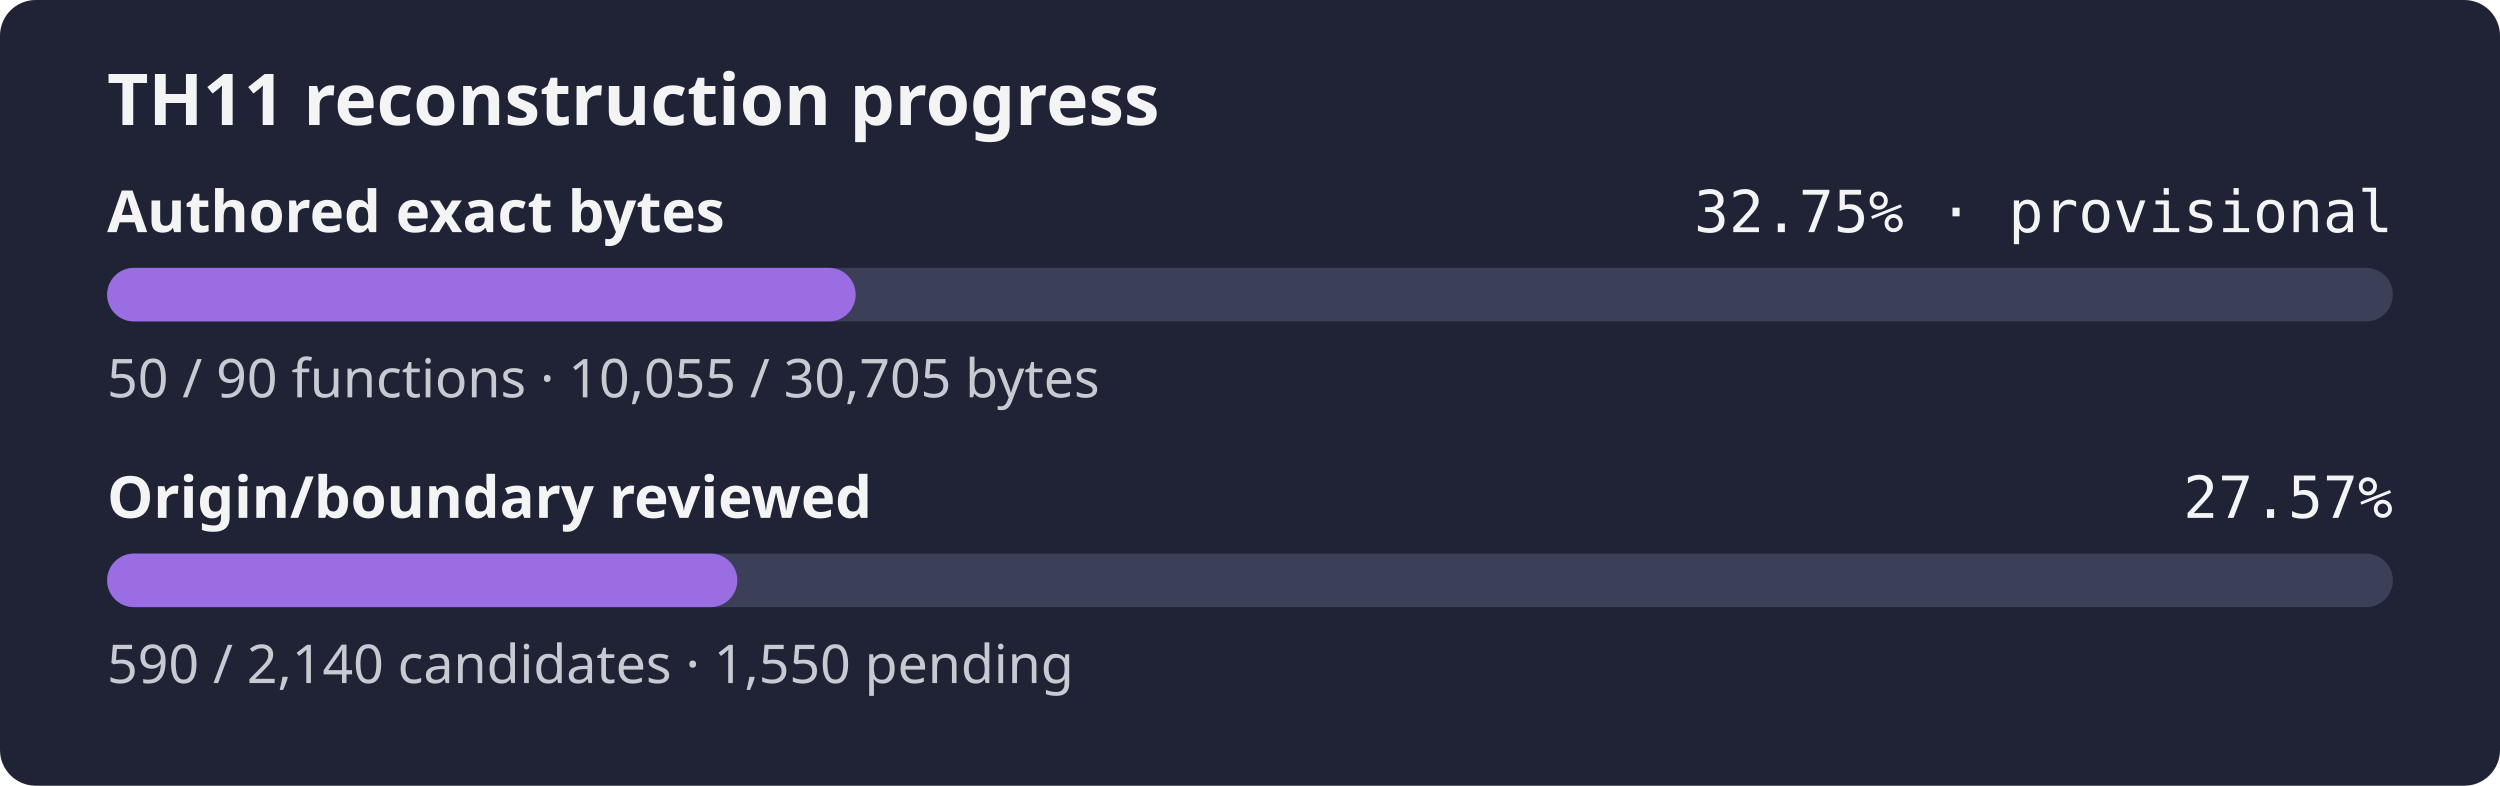
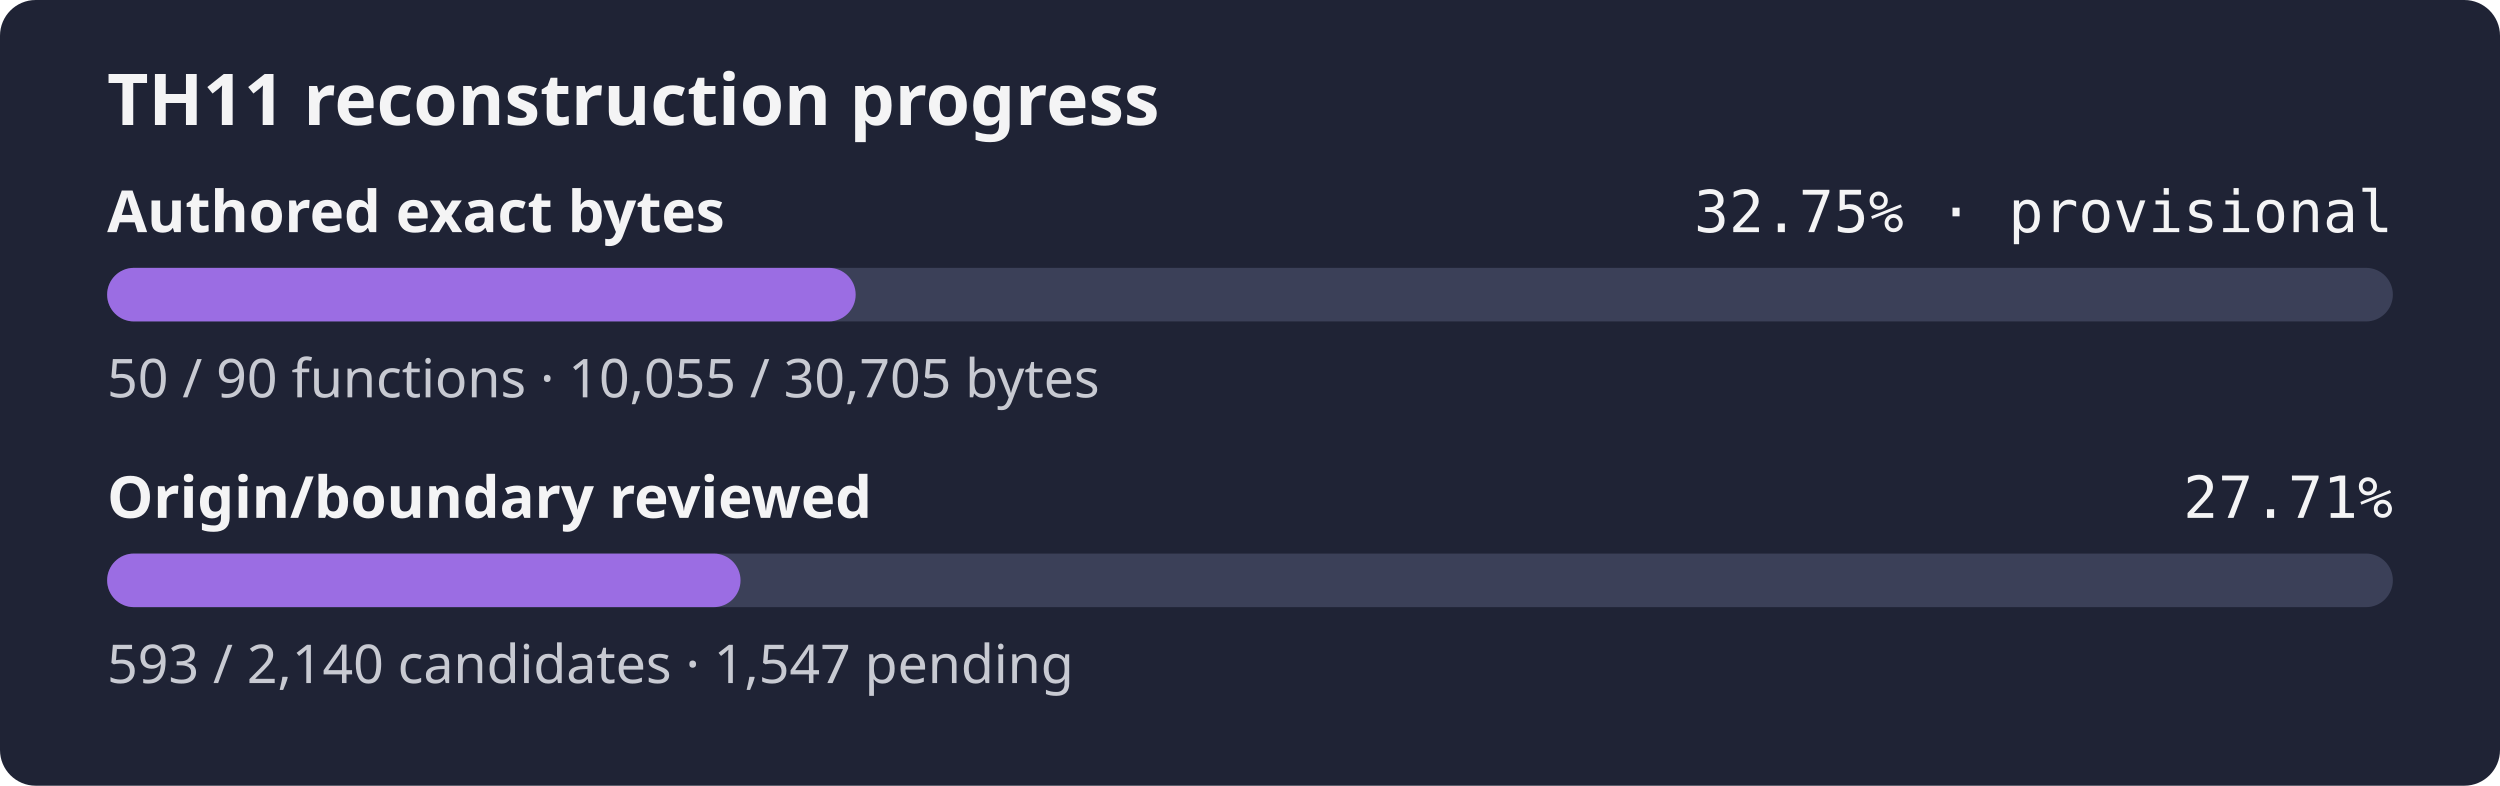
- <svg xmlns="http://www.w3.org/2000/svg" width="560" height="176" role="img" aria-label="TH11 reconstruction progress: currently classified authored bytes 32.75% exact, provisional inventory, origin and boundary review 27.57%">
+ <svg xmlns="http://www.w3.org/2000/svg" width="560" height="176" role="img" aria-label="TH11 reconstruction progress: currently classified authored bytes 32.75% exact, provisional inventory, origin and boundary review 27.71%">
  <rect width="560" height="176" rx="8" fill="#1f2335" />
  <text x="24" y="28" fill="#f4f4f5" font-family="sans-serif" font-size="16" font-weight="600">TH11 reconstruction progress</text>
  <text x="24" y="52" fill="#f4f4f5" font-family="sans-serif" font-size="13" font-weight="600">Authored exact bytes</text>
  <text x="536" y="52" fill="#f4f4f5" text-anchor="end" font-family="monospace" font-size="13">32.75% · provisional</text>
  <rect x="24" y="60" width="512" height="12" rx="6" fill="#3b4058" />
  <rect x="24" y="60" width="167.67" height="12" rx="6" fill="#9b6de3" />
  <text x="24" y="89" fill="#c8cad2" font-family="sans-serif" font-size="12">50 / 90 functions · 10,055 / 30,705 bytes</text>
  <text x="24" y="116" fill="#f4f4f5" font-family="sans-serif" font-size="13" font-weight="600">Origin/boundary reviewed</text>
-   <text x="536" y="116" fill="#f4f4f5" text-anchor="end" font-family="monospace" font-size="13">27.57%</text>
+   <text x="536" y="116" fill="#f4f4f5" text-anchor="end" font-family="monospace" font-size="13">27.71%</text>
  <rect x="24" y="124" width="512" height="12" rx="6" fill="#3b4058" />
-   <rect x="24" y="124" width="141.16" height="12" rx="6" fill="#9b6de3" />
-   <text x="24" y="153" fill="#c8cad2" font-family="sans-serif" font-size="12">590 / 2,140 candidates · 1,550 pending</text>
+   <rect x="24" y="124" width="141.88" height="12" rx="6" fill="#9b6de3" />
+   <text x="24" y="153" fill="#c8cad2" font-family="sans-serif" font-size="12">593 / 2,140 candidates · 1,547 pending</text>
</svg>
